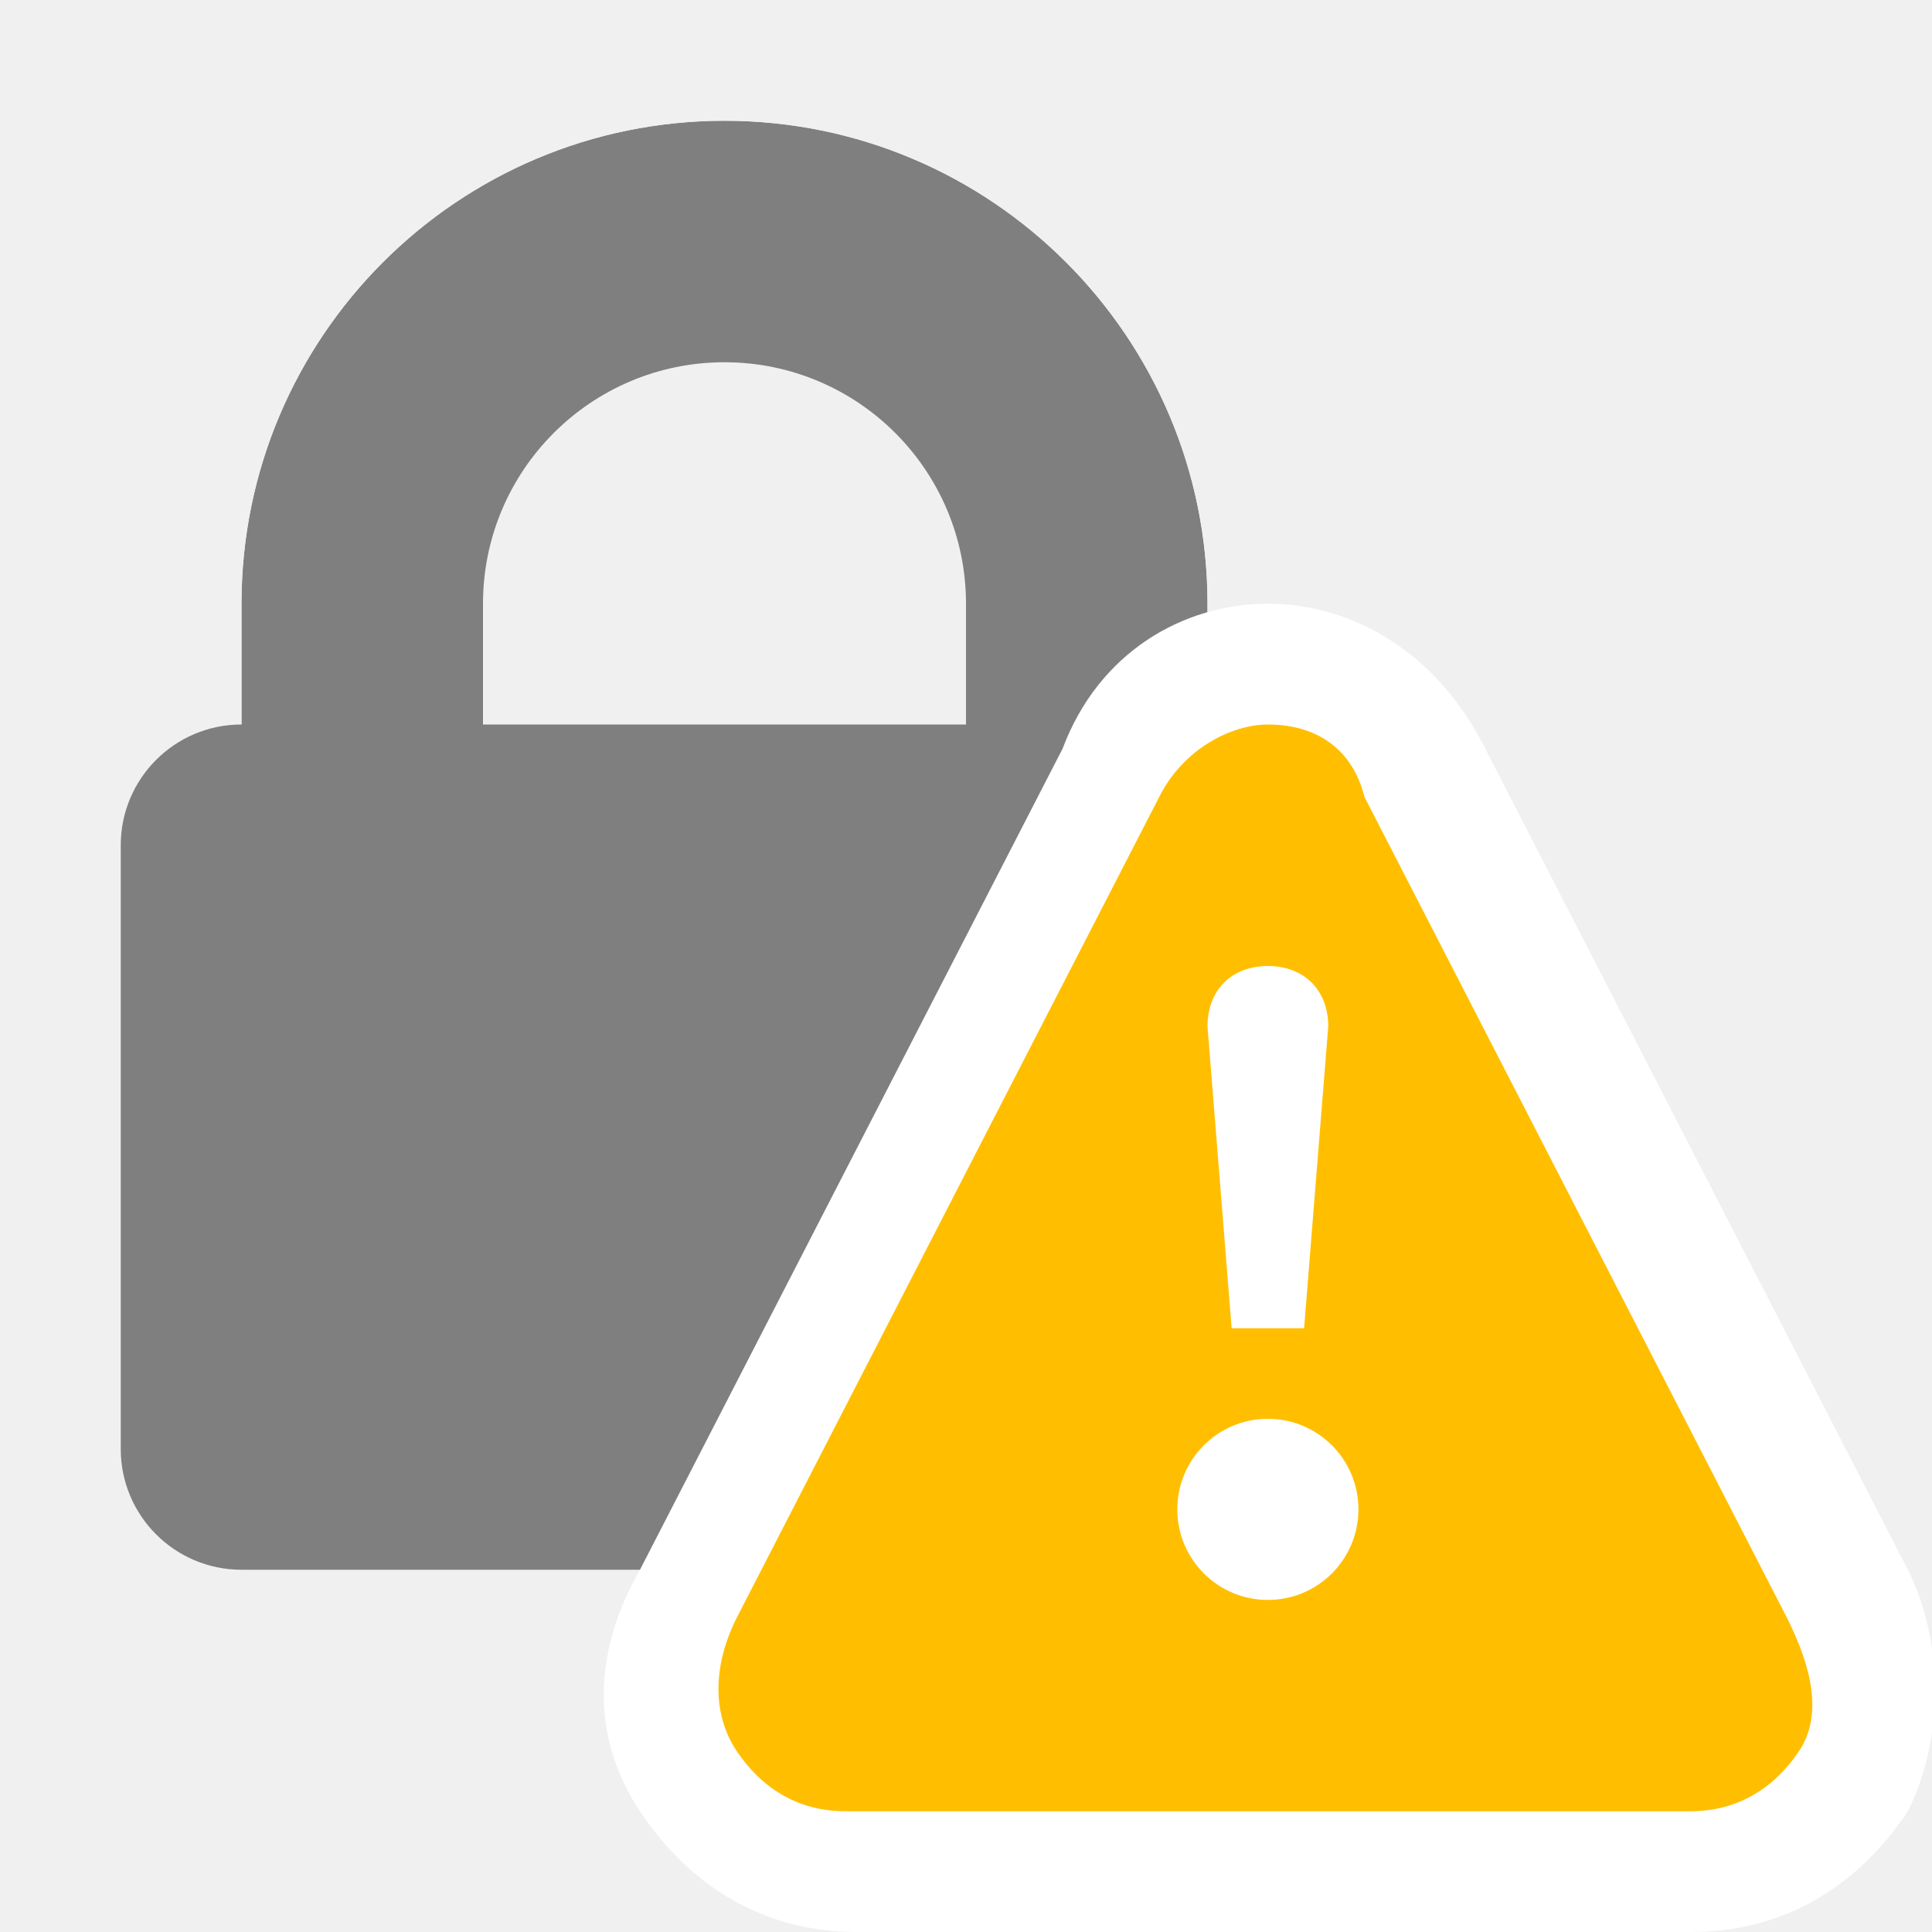
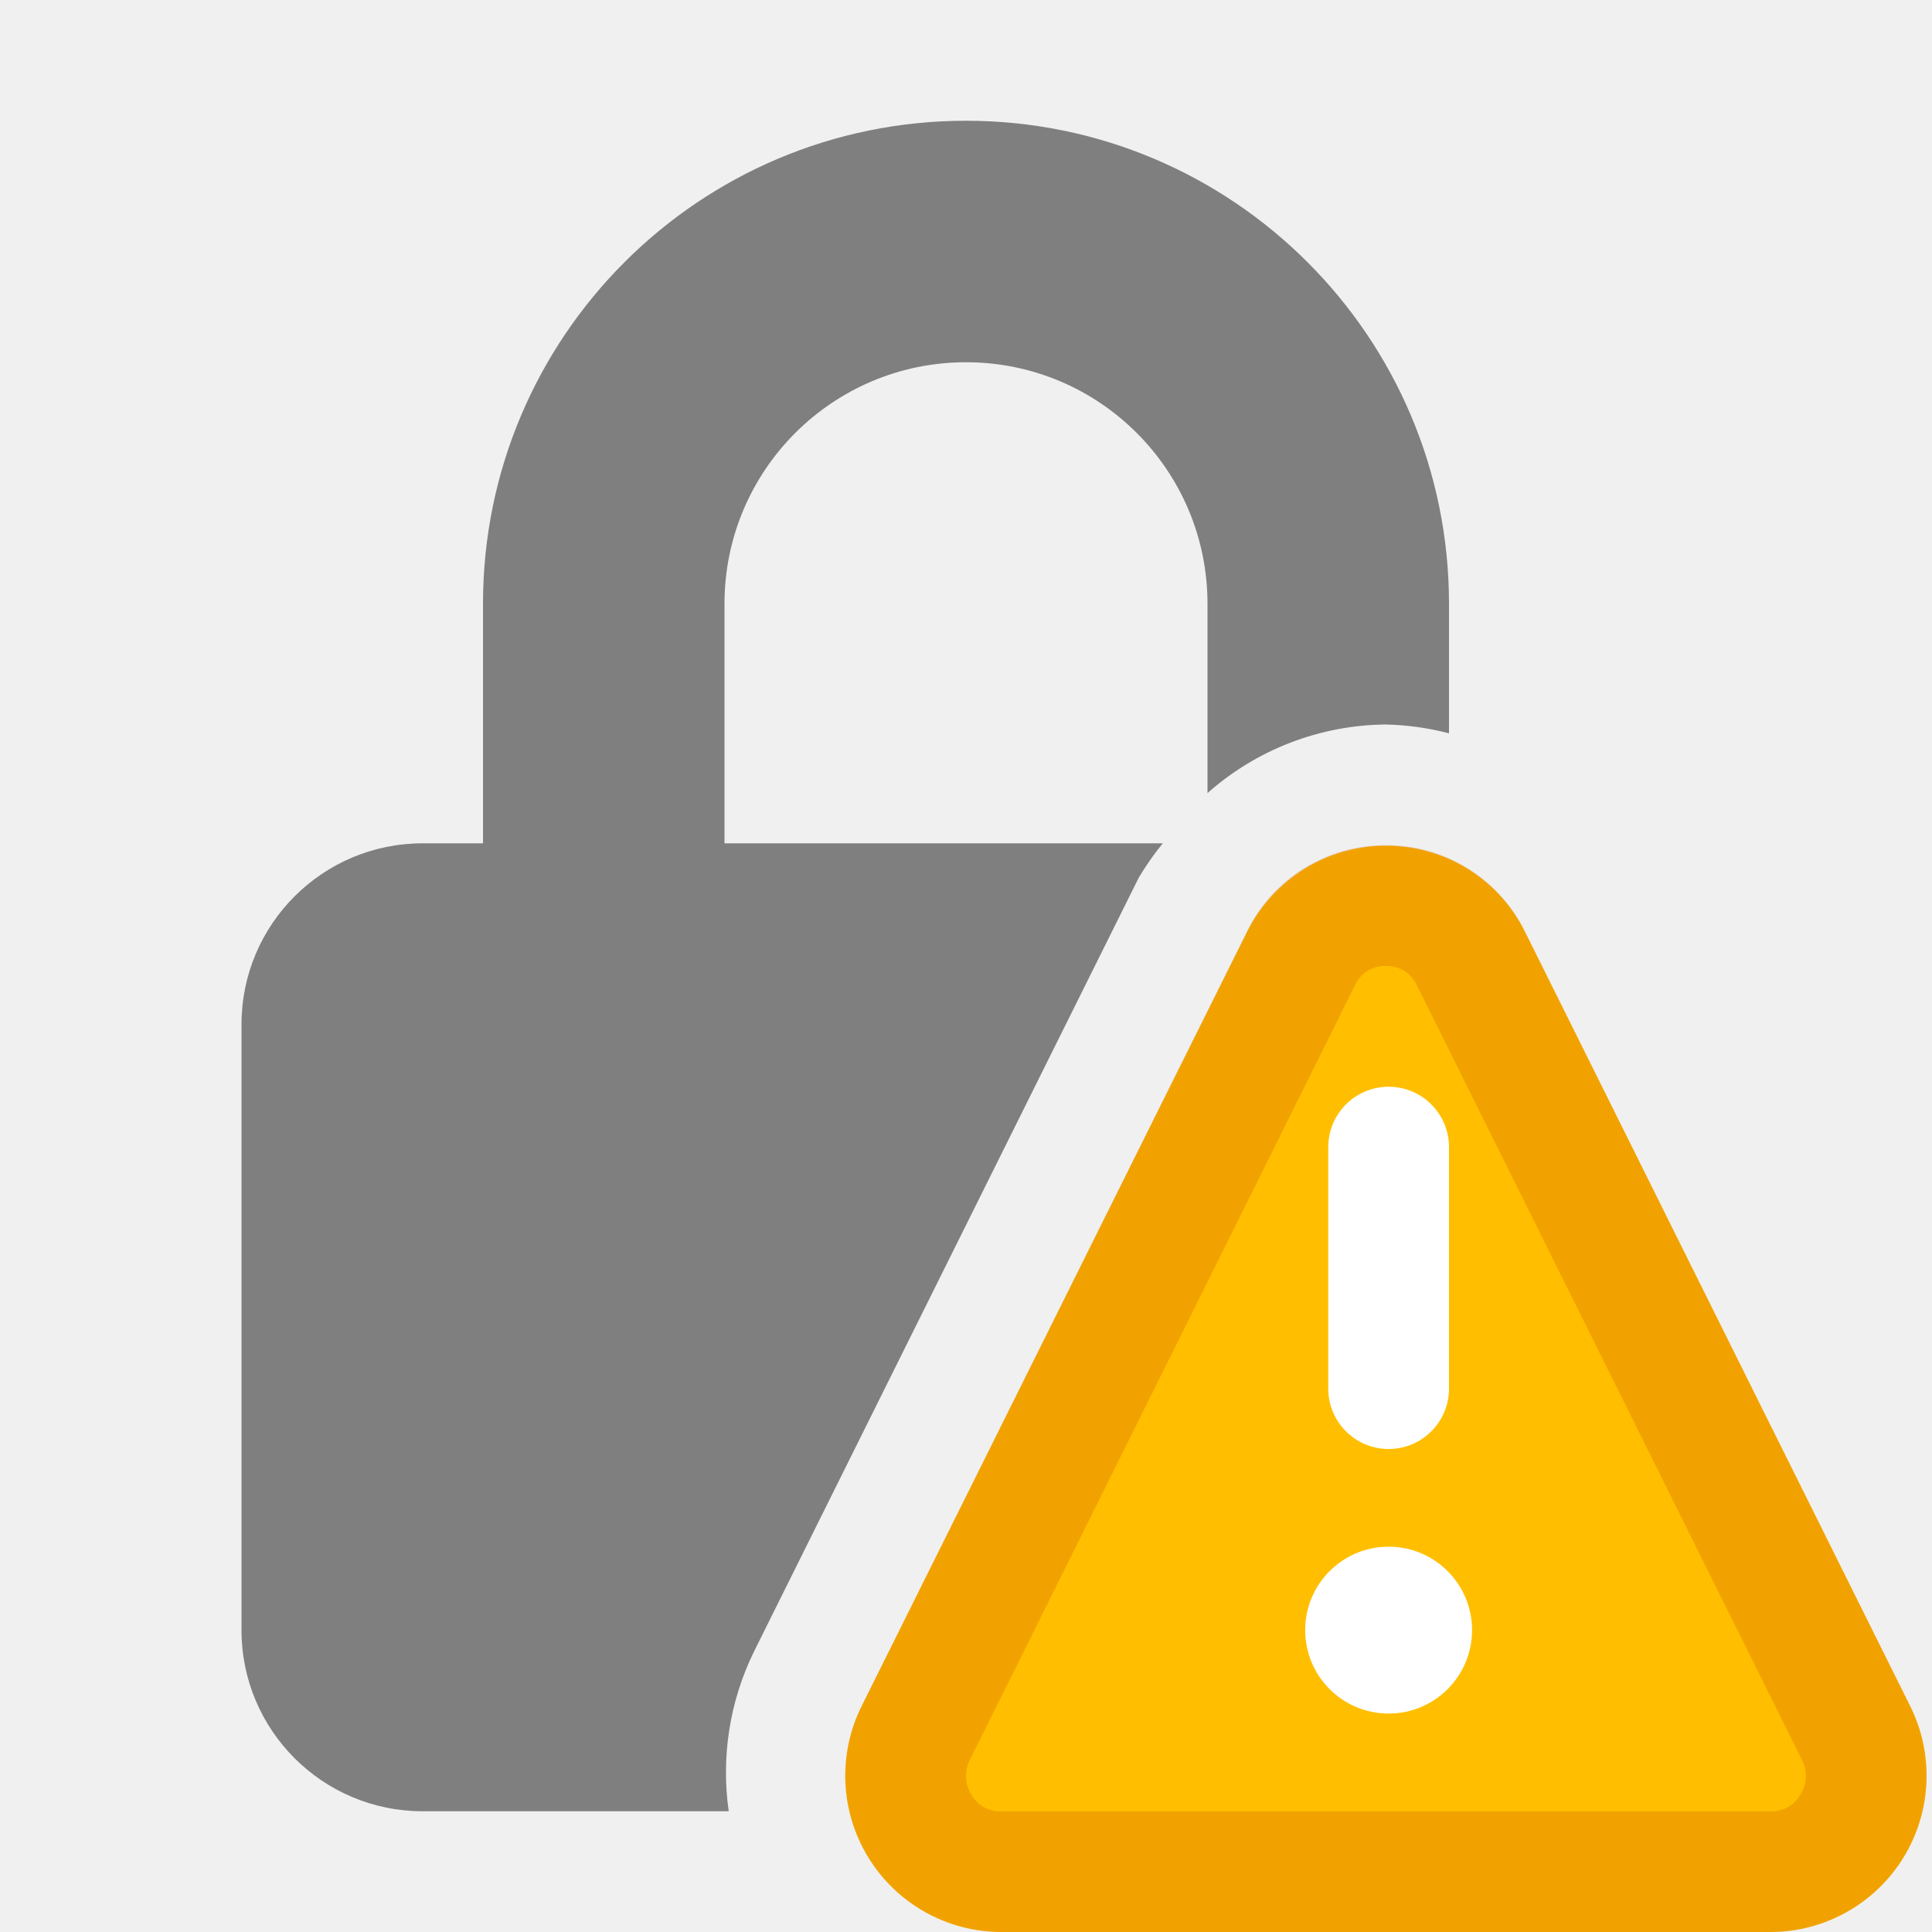
- <svg xmlns="http://www.w3.org/2000/svg" xmlns:xlink="http://www.w3.org/1999/xlink" width="16" height="16" viewBox="0 0 16 16">
-   <style>
-     .icon-default {
-       fill: #7F7F7F;
-     }
-   </style>
-   <defs>
-     <rect id="shape-lock-clasp-outer" x="2" y="1" width="8" height="10" rx="4" ry="4" />
-     <rect id="shape-lock-clasp-inner" x="4" y="3" width="4" height="6" rx="2" ry="2" />
-     <rect id="shape-lock-base" x="1" y="6" width="10" height="7" rx="1" ry="1" />
-     <mask id="mask-clasp-cutout">
-       <rect width="16" height="16" fill="#000" />
-       <use xlink:href="#shape-lock-clasp-outer" fill="#fff" />
-       <use xlink:href="#shape-lock-clasp-inner" fill="#000" />
-     </mask>
-   </defs>
-   <use xlink:href="#shape-lock-clasp-outer" mask="url(#mask-clasp-cutout)" class="icon-default" />
-   <use xlink:href="#shape-lock-base" class="icon-default" />
-   <path fill="#fff" d="M10.5,5C9.8,5,9.1,5.4,8.8,6.2l-3.5,6.8c-0.4,0.7-0.4,1.4,0,2c0.4,0.6,1,1,1.8,1H14c0.8,0,1.4-0.4,1.8-1 c0.3-0.6,0.3-1.4,0-2l-3.5-6.8C11.9,5.4,11.2,5,10.5,5L10.5,5z" />
-   <path fill="#ffbf00" d="M14.8,13.4l-3.5-6.8C11.2,6.2,10.9,6,10.5,6c-0.3,0-0.7,0.2-0.9,0.6l-3.5,6.8c-0.2,0.4-0.2,0.8,0,1.1C6.3,14.8,6.6,15,7,15 H14c0.4,0,0.7-0.2,0.9-0.5C15.1,14.2,15,13.8,14.8,13.4z" />
-   <path fill="#fff" d="M10,8.5C10,8.2,10.2,8,10.5,8S11,8.2,11,8.5L10.8,11h-0.6L10,8.5z" />
-   <circle fill="#fff" cx="10.5" cy="12.5" r=".75" />
+ <svg xmlns="http://www.w3.org/2000/svg" width="16" height="16" viewBox="0 0 16 16">
+   <path d="M8 1a4 4 0 0 0-4 4v1.984h-.5a1.5 1.5 0 0 0-1.5 1.5V13.5A1.5 1.5 0 0 0 3.5 15h2.535a2.274 2.274 0 0 1 .207-1.318L9.43 7.27a2.266 2.266 0 0 1 .2-.286H6V5a2 2 0 0 1 4 0v1.568A2.255 2.255 0 0 1 11.478 6a2.283 2.283 0 0 1 .522.073V5a4 4 0 0 0-4-4z" fill="#7F7F7F" />
+   <path d="M15.818 14.127l-3.189-6.411a1.285 1.285 0 0 0-2.3 0l-3.192 6.411A1.294 1.294 0 0 0 8.289 16h6.377a1.294 1.294 0 0 0 1.152-1.873z" fill="#ffbf00" />
+   <path d="M11.478 8a.272.272 0 0 1 .256.161l3.188 6.412a.291.291 0 0 1-.013.291.275.275 0 0 1-.243.137H8.289a.275.275 0 0 1-.243-.137.29.29 0 0 1-.013-.291l3.188-6.412A.272.272 0 0 1 11.478 8m0-1a1.272 1.272 0 0 0-1.152.716l-3.189 6.411A1.294 1.294 0 0 0 8.289 16h6.377a1.294 1.294 0 0 0 1.152-1.873l-3.189-6.411A1.272 1.272 0 0 0 11.478 7z" fill="#d76e00" opacity=".35" />
+   <path d="M11.5 12a.5.5 0 0 0 .5-.5v-2a.5.5 0 0 0-1 0v2a.5.5 0 0 0 .5.5zm0 .809a.691.691 0 1 0 .691.691.691.691 0 0 0-.691-.691z" fill="#fff" />
</svg>
